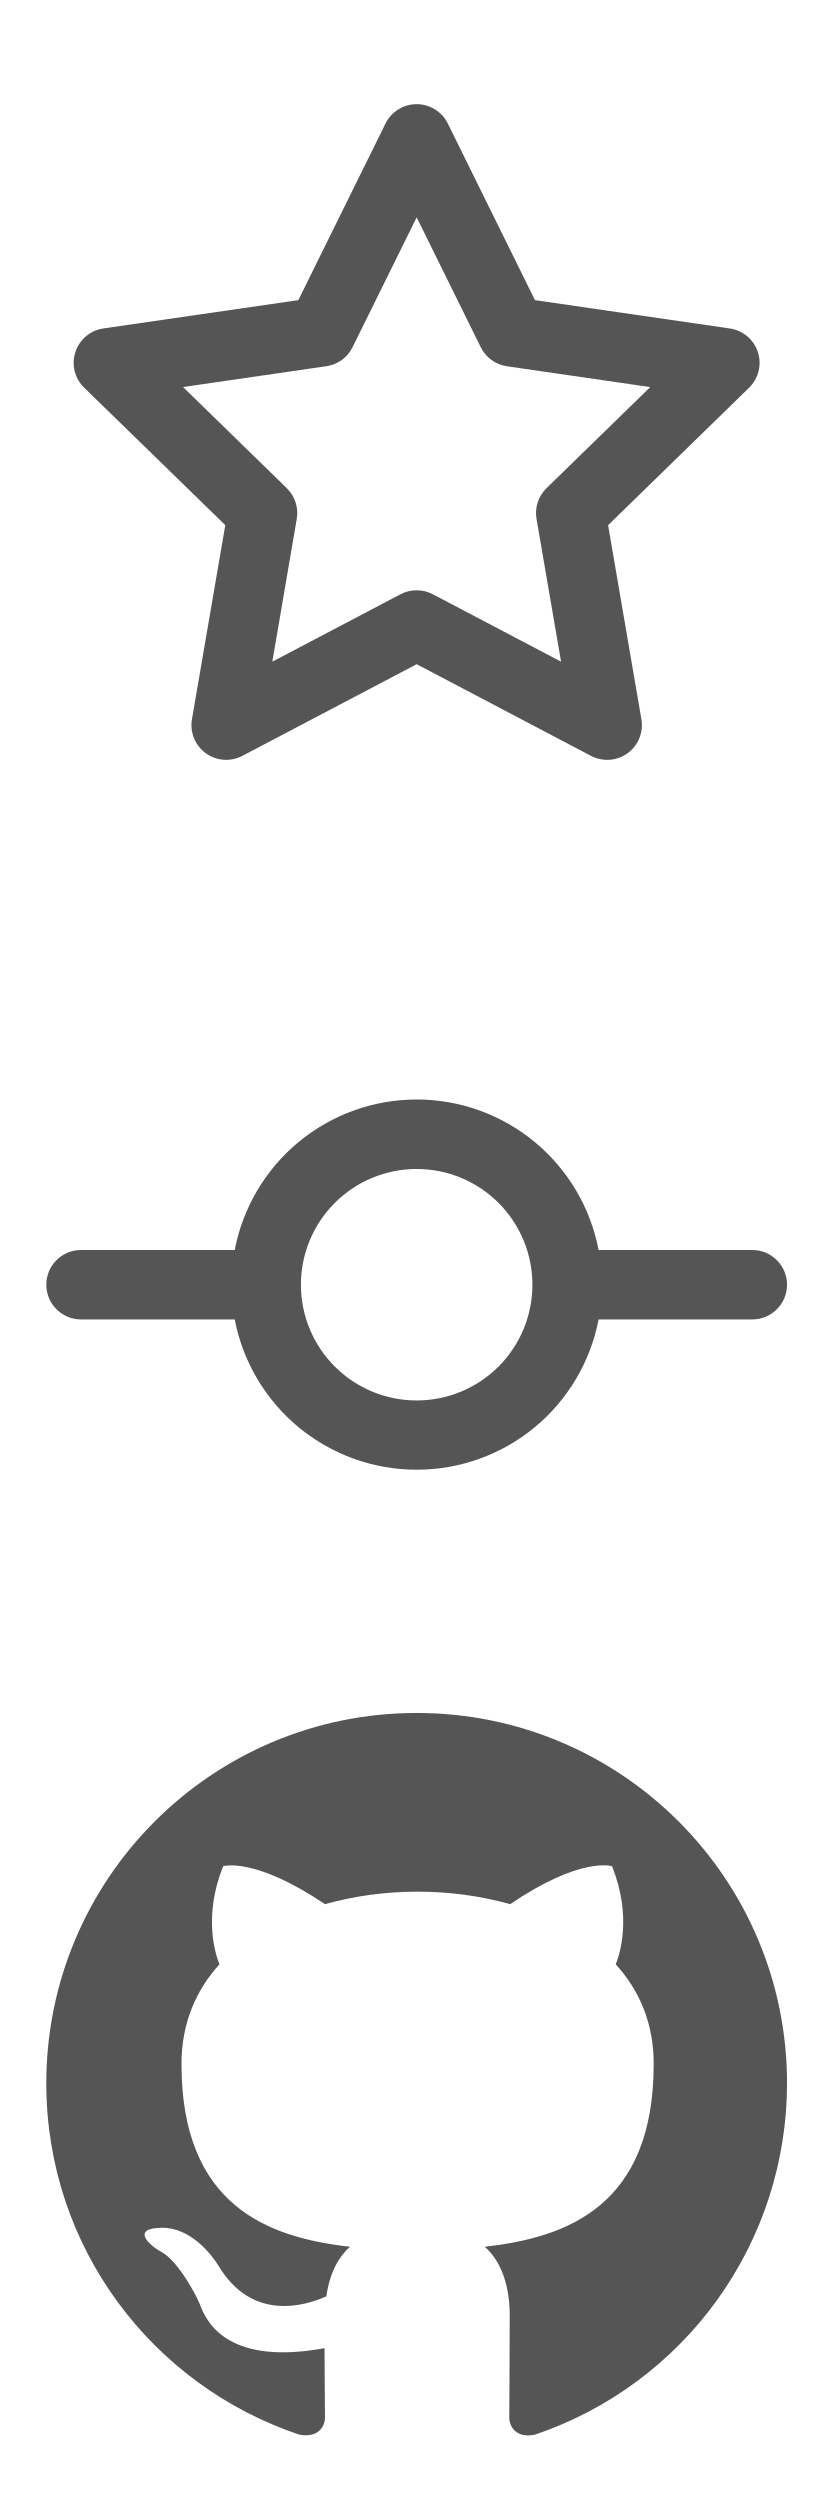
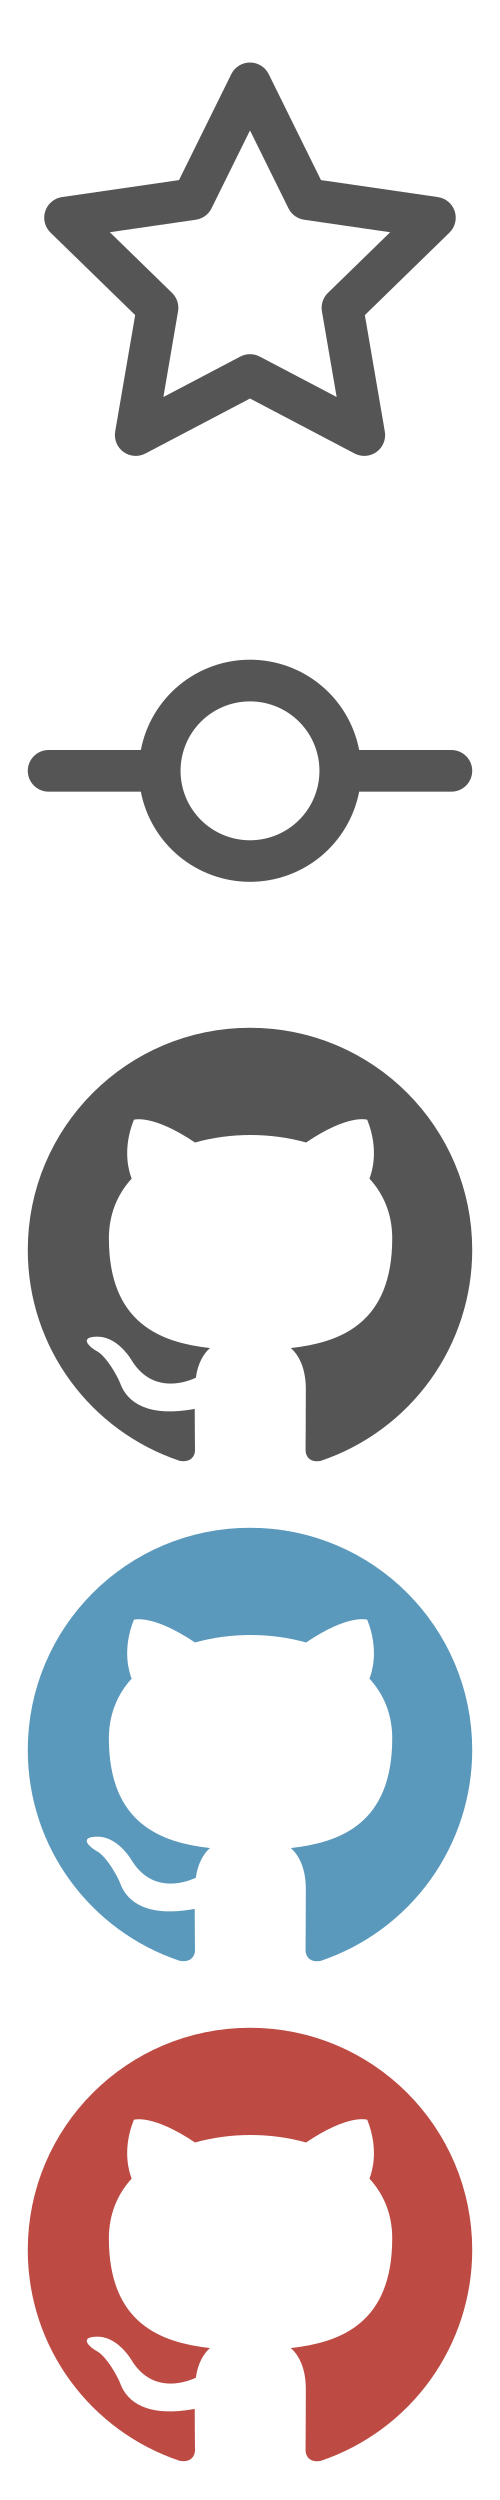
- <svg xmlns="http://www.w3.org/2000/svg" width="18" height="54" viewBox="0 0 18 54" fill="none">
+ <svg xmlns="http://www.w3.org/2000/svg" width="18" height="90" viewBox="0 0 18 90" fill="none">
  <path fill-rule="evenodd" clip-rule="evenodd" d="M9 2.25C9.14 2.25 9.277 2.289 9.396 2.363C9.515 2.437 9.611 2.542 9.673 2.668L11.555 6.483L15.765 7.095C15.903 7.115 16.034 7.174 16.14 7.264C16.247 7.354 16.327 7.472 16.37 7.605C16.414 7.738 16.419 7.881 16.385 8.017C16.352 8.152 16.281 8.276 16.181 8.374L13.135 11.344L13.854 15.536C13.878 15.674 13.862 15.816 13.81 15.945C13.757 16.075 13.669 16.187 13.556 16.27C13.443 16.352 13.309 16.401 13.169 16.411C13.03 16.421 12.89 16.392 12.766 16.327L9 14.347L5.234 16.327C5.11 16.392 4.971 16.421 4.831 16.411C4.692 16.401 4.558 16.352 4.445 16.27C4.332 16.188 4.244 16.076 4.191 15.946C4.138 15.816 4.122 15.675 4.146 15.537L4.866 11.343L1.818 8.374C1.718 8.276 1.646 8.152 1.613 8.016C1.579 7.88 1.584 7.738 1.628 7.605C1.671 7.471 1.751 7.353 1.858 7.263C1.965 7.172 2.095 7.114 2.234 7.094L6.444 6.483L8.327 2.668C8.389 2.542 8.485 2.437 8.604 2.363C8.723 2.289 8.86 2.25 9 2.25ZM9 4.695L7.615 7.5C7.561 7.609 7.482 7.703 7.384 7.775C7.285 7.846 7.171 7.892 7.051 7.91L3.954 8.36L6.194 10.544C6.281 10.629 6.346 10.734 6.384 10.849C6.422 10.965 6.431 11.088 6.41 11.208L5.882 14.292L8.651 12.836C8.759 12.779 8.878 12.75 9 12.75C9.122 12.75 9.241 12.779 9.349 12.836L12.119 14.292L11.589 11.208C11.568 11.088 11.577 10.965 11.615 10.849C11.653 10.734 11.718 10.629 11.805 10.544L14.045 8.361L10.949 7.911C10.829 7.893 10.715 7.847 10.616 7.776C10.518 7.704 10.439 7.61 10.385 7.501L9 4.695Z" fill="#555555" />
  <path fill-rule="evenodd" clip-rule="evenodd" d="M9 37C4.58 37 1 40.58 1 45C1 48.54 3.29 51.53 6.47 52.59C6.87 52.66 7.02 52.42 7.02 52.21C7.02 52.02 7.01 51.39 7.01 50.72C5 51.09 4.48 50.23 4.32 49.78C4.23 49.55 3.84 48.84 3.5 48.65C3.22 48.5 2.82 48.13 3.49 48.12C4.12 48.11 4.57 48.7 4.72 48.94C5.44 50.15 6.59 49.81 7.05 49.6C7.12 49.08 7.33 48.73 7.56 48.53C5.78 48.33 3.92 47.64 3.92 44.58C3.92 43.71 4.23 42.99 4.74 42.43C4.66 42.23 4.38 41.41 4.82 40.31C4.82 40.31 5.49 40.1 7.02 41.13C7.66 40.95 8.34 40.86 9.02 40.86C9.7 40.86 10.38 40.95 11.02 41.13C12.55 40.09 13.22 40.31 13.22 40.31C13.66 41.41 13.38 42.23 13.3 42.43C13.81 42.99 14.12 43.7 14.12 44.58C14.12 47.65 12.25 48.33 10.47 48.53C10.76 48.78 11.01 49.26 11.01 50.01C11.01 51.08 11 51.94 11 52.21C11 52.42 11.15 52.67 11.55 52.59C13.138 52.054 14.518 51.033 15.496 49.672C16.474 48.31 17 46.676 17 45C17 40.58 13.42 37 9 37Z" fill="#555555" />
+   <path fill-rule="evenodd" clip-rule="evenodd" d="M9 55C4.58 55 1 58.58 1 63C1 66.54 3.29 69.53 6.47 70.59C6.87 70.66 7.02 70.42 7.02 70.21C7.02 70.02 7.01 69.39 7.01 68.72C5 69.09 4.48 68.23 4.32 67.78C4.23 67.55 3.84 66.84 3.5 66.65C3.22 66.5 2.82 66.13 3.49 66.12C4.12 66.11 4.57 66.7 4.72 66.94C5.44 68.15 6.59 67.81 7.05 67.6C7.12 67.08 7.33 66.73 7.56 66.53C5.78 66.33 3.92 65.64 3.92 62.58C3.92 61.71 4.23 60.99 4.74 60.43C4.66 60.23 4.38 59.41 4.82 58.31C4.82 58.31 5.49 58.1 7.02 59.13C7.66 58.95 8.34 58.86 9.02 58.86C9.7 58.86 10.38 58.95 11.02 59.13C12.55 58.09 13.22 58.31 13.22 58.31C13.66 59.41 13.38 60.23 13.3 60.43C13.81 60.99 14.12 61.7 14.12 62.58C14.12 65.65 12.25 66.33 10.47 66.53C10.76 66.78 11.01 67.26 11.01 68.01C11.01 69.08 11 69.94 11 70.21C11 70.42 11.15 70.67 11.55 70.59C13.138 70.054 14.518 69.033 15.496 67.672C16.474 66.31 17 64.676 17 63C17 58.58 13.42 55 9 55Z" fill="#5B99BC" />
+   <path fill-rule="evenodd" clip-rule="evenodd" d="M9 73C4.58 73 1 76.58 1 81C1 84.54 3.29 87.53 6.47 88.59C6.87 88.66 7.02 88.42 7.02 88.21C7.02 88.02 7.01 87.39 7.01 86.72C5 87.09 4.48 86.23 4.32 85.78C4.23 85.55 3.84 84.84 3.5 84.65C3.22 84.5 2.82 84.13 3.49 84.12C4.12 84.11 4.57 84.7 4.72 84.94C5.44 86.15 6.59 85.81 7.05 85.6C7.12 85.08 7.33 84.73 7.56 84.53C5.78 84.33 3.92 83.64 3.92 80.58C3.92 79.71 4.23 78.99 4.74 78.43C4.66 78.23 4.38 77.41 4.82 76.31C4.82 76.31 5.49 76.1 7.02 77.13C7.66 76.95 8.34 76.86 9.02 76.86C9.7 76.86 10.38 76.95 11.02 77.13C12.55 76.09 13.22 76.31 13.22 76.31C13.66 77.41 13.38 78.23 13.3 78.43C13.81 78.99 14.12 79.7 14.12 80.58C14.12 83.65 12.25 84.33 10.47 84.53C10.76 84.78 11.01 85.26 11.01 86.01C11.01 87.08 11 87.94 11 88.21C11 88.42 11.15 88.67 11.55 88.59C13.138 88.054 14.518 87.033 15.496 85.672C16.474 84.31 17 82.676 17 81C17 76.58 13.42 73 9 73Z" fill="#BD4B44" />
  <path fill-rule="evenodd" clip-rule="evenodd" d="M11.5 27.75C11.5 28.413 11.237 29.049 10.768 29.518C10.299 29.987 9.663 30.25 9 30.25C8.337 30.25 7.701 29.987 7.232 29.518C6.763 29.049 6.5 28.413 6.5 27.75C6.5 27.087 6.763 26.451 7.232 25.982C7.701 25.513 8.337 25.25 9 25.25C9.663 25.25 10.299 25.513 10.768 25.982C11.237 26.451 11.5 27.087 11.5 27.75V27.75ZM12.93 28.5C12.754 29.413 12.266 30.237 11.549 30.83C10.832 31.422 9.93 31.746 9 31.746C8.07 31.746 7.169 31.422 6.451 30.83C5.734 30.237 5.246 29.413 5.07 28.5H1.75C1.551 28.5 1.36 28.421 1.22 28.28C1.079 28.14 1 27.949 1 27.75C1 27.551 1.079 27.36 1.22 27.22C1.36 27.079 1.551 27 1.75 27H5.07C5.245 26.086 5.733 25.261 6.45 24.667C7.167 24.074 8.069 23.749 9 23.749C9.931 23.749 10.833 24.074 11.55 24.667C12.267 25.261 12.755 26.086 12.93 27H16.25C16.449 27 16.64 27.079 16.78 27.22C16.921 27.36 17 27.551 17 27.75C17 27.949 16.921 28.14 16.78 28.28C16.64 28.421 16.449 28.5 16.25 28.5H12.93Z" fill="#555555" />
</svg>
